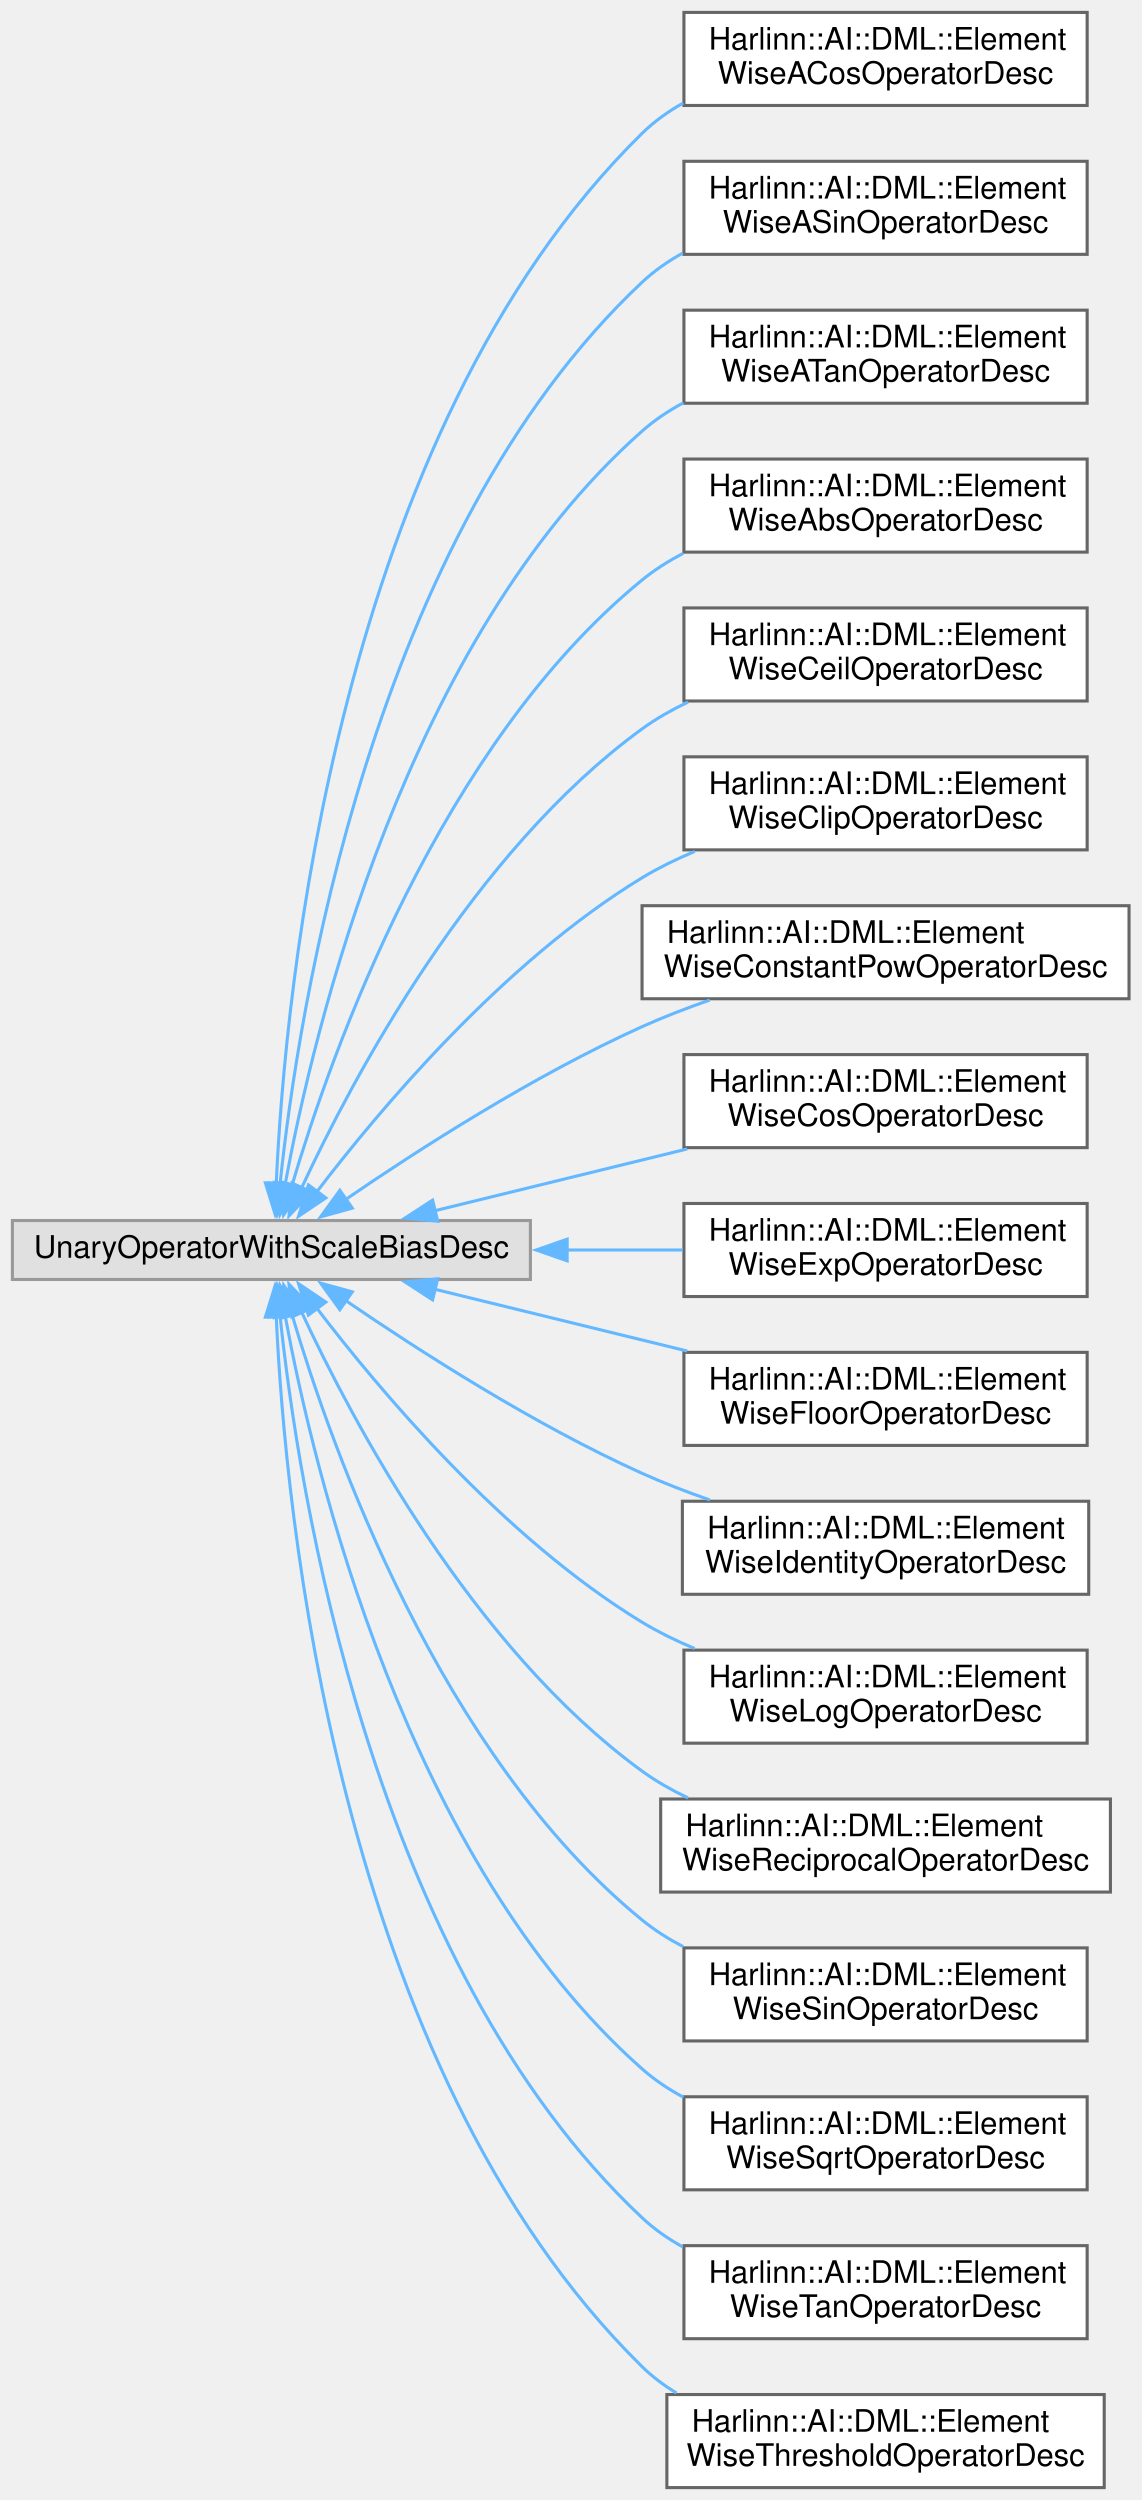
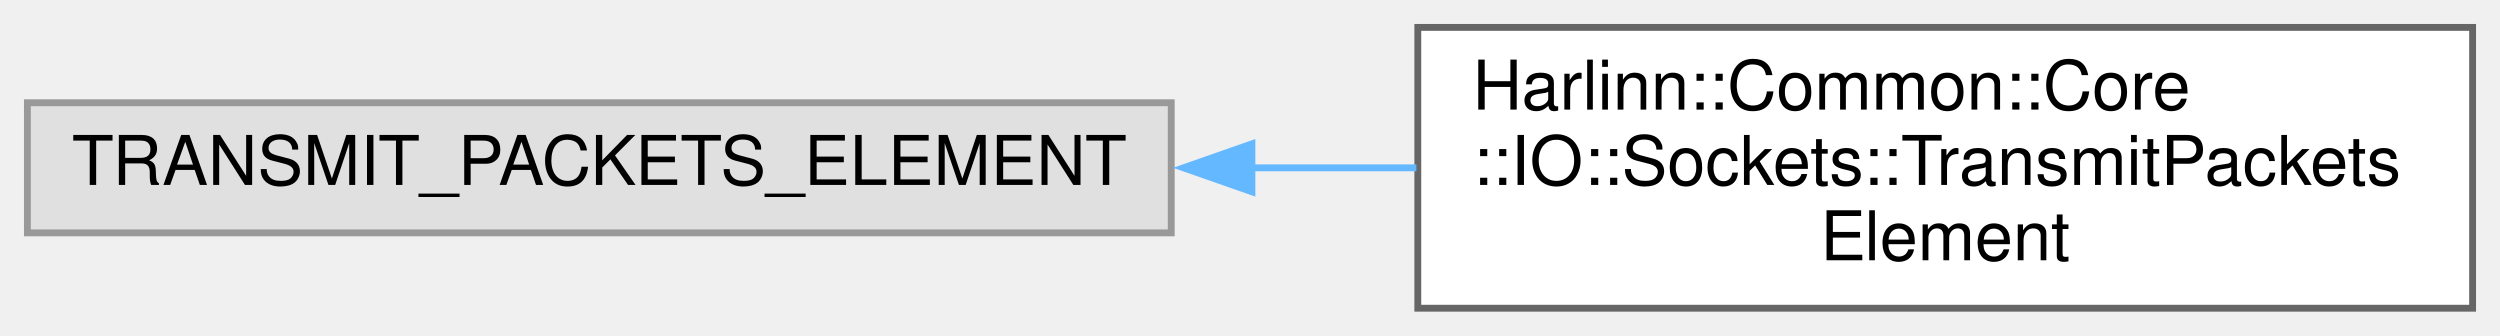
- <svg xmlns="http://www.w3.org/2000/svg" xmlns:xlink="http://www.w3.org/1999/xlink" width="368pt" height="806pt" viewBox="0.00 0.00 368.00 806.00">
-   <g id="graph0" class="graph" transform="scale(1 1) rotate(0) translate(4 802)">
+ <svg xmlns="http://www.w3.org/2000/svg" xmlns:xlink="http://www.w3.org/1999/xlink" width="365pt" height="49pt" viewBox="0.00 0.00 365.00 49.00">
+   <g id="graph0" class="graph" transform="scale(1 1) rotate(0) translate(4 45)">
    <g id="Node000000" class="node">
      <g id="a_Node000000">
        <a xlink:title=" ">
-           <polygon fill="#e0e0e0" stroke="#999999" points="167,-408.5 0,-408.5 0,-389.5 167,-389.5 167,-408.5" />
-           <text text-anchor="middle" x="83.5" y="-396.5" font-family="Helvetica,sans-Serif" font-size="10.00">UnaryOperatorWithScaleBiasDesc</text>
+           <polygon fill="#e0e0e0" stroke="#999999" points="167,-30 0,-30 0,-11 167,-11 167,-30" />
+           <text text-anchor="middle" x="83.5" y="-18" font-family="Helvetica,sans-Serif" font-size="10.00">TRANSMIT_PACKETS_ELEMENT</text>
        </a>
      </g>
    </g>
    <g id="Node000001" class="node">
      <g id="a_Node000001">
-         <a xlink:href="struct_harlinn_1_1_a_i_1_1_d_m_l_1_1_element_wise_a_cos_operator_desc.html" target="_top" xlink:title=" ">
-           <polygon fill="white" stroke="#666666" points="346.5,-798 216.5,-798 216.5,-768 346.5,-768 346.5,-798" />
-           <text text-anchor="start" x="224.5" y="-786" font-family="Helvetica,sans-Serif" font-size="10.00">Harlinn::AI::DML::Element</text>
-           <text text-anchor="middle" x="281.5" y="-775" font-family="Helvetica,sans-Serif" font-size="10.00">WiseACosOperatorDesc</text>
+         <a xlink:href="struct_harlinn_1_1_common_1_1_core_1_1_i_o_1_1_sockets_1_1_transmit_packets_element.html" target="_top" xlink:title=" ">
+           <polygon fill="white" stroke="#666666" points="357,-41 203,-41 203,0 357,0 357,-41" />
+           <text text-anchor="start" x="211" y="-29" font-family="Helvetica,sans-Serif" font-size="10.00">Harlinn::Common::Core</text>
+           <text text-anchor="start" x="211" y="-18" font-family="Helvetica,sans-Serif" font-size="10.00">::IO::Sockets::TransmitPackets</text>
+           <text text-anchor="middle" x="280" y="-7" font-family="Helvetica,sans-Serif" font-size="10.00">Element</text>
        </a>
      </g>
    </g>
-     <g id="edge2718_Node000000_Node000001" class="edge">
-       <g id="a_edge2718_Node000000_Node000001">
+     <g id="edge2717_Node000000_Node000001" class="edge">
+       <g id="a_edge2717_Node000000_Node000001">
        <a xlink:title=" ">
-           <path fill="none" stroke="#63b8ff" d="M85.05,-420.26C87.83,-481.85 104.41,-662.13 203,-759 206.92,-762.85 211.44,-766.08 216.29,-768.8" />
-           <polygon fill="#63b8ff" stroke="#63b8ff" points="88.56,-420.37 84.7,-410.51 81.56,-420.63 88.56,-420.37" />
-         </a>
-       </g>
-     </g>
-     <g id="Node000002" class="node">
-       <g id="a_Node000002">
-         <a xlink:href="struct_harlinn_1_1_a_i_1_1_d_m_l_1_1_element_wise_a_sin_operator_desc.html" target="_top" xlink:title=" ">
-           <polygon fill="white" stroke="#666666" points="346.5,-750 216.5,-750 216.5,-720 346.5,-720 346.5,-750" />
-           <text text-anchor="start" x="224.5" y="-738" font-family="Helvetica,sans-Serif" font-size="10.00">Harlinn::AI::DML::Element</text>
-           <text text-anchor="middle" x="281.5" y="-727" font-family="Helvetica,sans-Serif" font-size="10.00">WiseASinOperatorDesc</text>
-         </a>
-       </g>
-     </g>
-     <g id="edge2719_Node000000_Node000002" class="edge">
-       <g id="a_edge2719_Node000000_Node000002">
-         <a xlink:title=" ">
-           <path fill="none" stroke="#63b8ff" d="M86.26,-419.98C92.08,-475.74 115.62,-628.93 203,-711 206.9,-714.66 211.35,-717.77 216.1,-720.4" />
-           <polygon fill="#63b8ff" stroke="#63b8ff" points="89.77,-419.94 85.35,-410.31 82.81,-420.6 89.77,-419.94" />
-         </a>
-       </g>
-     </g>
-     <g id="Node000003" class="node">
-       <g id="a_Node000003">
-         <a xlink:href="struct_harlinn_1_1_a_i_1_1_d_m_l_1_1_element_wise_a_tan_operator_desc.html" target="_top" xlink:title=" ">
-           <polygon fill="white" stroke="#666666" points="346.5,-702 216.5,-702 216.5,-672 346.5,-672 346.5,-702" />
-           <text text-anchor="start" x="224.5" y="-690" font-family="Helvetica,sans-Serif" font-size="10.00">Harlinn::AI::DML::Element</text>
-           <text text-anchor="middle" x="281.5" y="-679" font-family="Helvetica,sans-Serif" font-size="10.00">WiseATanOperatorDesc</text>
-         </a>
-       </g>
-     </g>
-     <g id="edge2720_Node000000_Node000003" class="edge">
-       <g id="a_edge2720_Node000000_Node000003">
-         <a xlink:title=" ">
-           <path fill="none" stroke="#63b8ff" d="M87.9,-420.02C97.05,-469.77 126.87,-595.61 203,-663 207.01,-666.55 211.53,-669.57 216.33,-672.15" />
-           <polygon fill="#63b8ff" stroke="#63b8ff" points="91.38,-419.59 86.22,-410.34 84.48,-420.79 91.38,-419.59" />
-         </a>
-       </g>
-     </g>
-     <g id="Node000004" class="node">
-       <g id="a_Node000004">
-         <a xlink:href="struct_harlinn_1_1_a_i_1_1_d_m_l_1_1_element_wise_abs_operator_desc.html" target="_top" xlink:title=" ">
-           <polygon fill="white" stroke="#666666" points="346.5,-654 216.5,-654 216.5,-624 346.5,-624 346.5,-654" />
-           <text text-anchor="start" x="224.5" y="-642" font-family="Helvetica,sans-Serif" font-size="10.00">Harlinn::AI::DML::Element</text>
-           <text text-anchor="middle" x="281.5" y="-631" font-family="Helvetica,sans-Serif" font-size="10.00">WiseAbsOperatorDesc</text>
-         </a>
-       </g>
-     </g>
-     <g id="edge2721_Node000000_Node000004" class="edge">
-       <g id="a_edge2721_Node000000_Node000004">
-         <a xlink:title=" ">
-           <path fill="none" stroke="#63b8ff" d="M90.16,-419.91C102.89,-462.94 137.86,-561.82 203,-615 207.04,-618.3 211.53,-621.14 216.25,-623.6" />
-           <polygon fill="#63b8ff" stroke="#63b8ff" points="93.54,-419.01 87.45,-410.35 86.81,-420.92 93.54,-419.01" />
-         </a>
-       </g>
-     </g>
-     <g id="Node000005" class="node">
-       <g id="a_Node000005">
-         <a xlink:href="struct_harlinn_1_1_a_i_1_1_d_m_l_1_1_element_wise_ceil_operator_desc.html" target="_top" xlink:title=" ">
-           <polygon fill="white" stroke="#666666" points="346.5,-606 216.5,-606 216.5,-576 346.5,-576 346.5,-606" />
-           <text text-anchor="start" x="224.5" y="-594" font-family="Helvetica,sans-Serif" font-size="10.00">Harlinn::AI::DML::Element</text>
-           <text text-anchor="middle" x="281.5" y="-583" font-family="Helvetica,sans-Serif" font-size="10.00">WiseCeilOperatorDesc</text>
-         </a>
-       </g>
-     </g>
-     <g id="edge2722_Node000000_Node000005" class="edge">
-       <g id="a_edge2722_Node000000_Node000005">
-         <a xlink:title=" ">
-           <path fill="none" stroke="#63b8ff" d="M93.24,-419.03C109.61,-454.23 148.26,-527.22 203,-567 207.56,-570.31 212.58,-573.17 217.82,-575.65" />
-           <polygon fill="#63b8ff" stroke="#63b8ff" points="96.48,-417.7 89.17,-410.02 90.1,-420.58 96.48,-417.7" />
-         </a>
-       </g>
-     </g>
-     <g id="Node000006" class="node">
-       <g id="a_Node000006">
-         <a xlink:href="struct_harlinn_1_1_a_i_1_1_d_m_l_1_1_element_wise_clip_operator_desc.html" target="_top" xlink:title=" ">
-           <polygon fill="white" stroke="#666666" points="346.5,-558 216.5,-558 216.5,-528 346.5,-528 346.5,-558" />
-           <text text-anchor="start" x="224.5" y="-546" font-family="Helvetica,sans-Serif" font-size="10.00">Harlinn::AI::DML::Element</text>
-           <text text-anchor="middle" x="281.5" y="-535" font-family="Helvetica,sans-Serif" font-size="10.00">WiseClipOperatorDesc</text>
-         </a>
-       </g>
-     </g>
-     <g id="edge2723_Node000000_Node000006" class="edge">
-       <g id="a_edge2723_Node000000_Node000006">
-         <a xlink:title=" ">
-           <path fill="none" stroke="#63b8ff" d="M98.02,-417.6C118.07,-443.9 158.18,-491.77 203,-519 208.3,-522.22 214.06,-525.04 219.98,-527.5" />
-           <polygon fill="#63b8ff" stroke="#63b8ff" points="101.04,-415.8 92.25,-409.88 95.43,-419.99 101.04,-415.8" />
-         </a>
-       </g>
-     </g>
-     <g id="Node000007" class="node">
-       <g id="a_Node000007">
-         <a xlink:href="struct_harlinn_1_1_a_i_1_1_d_m_l_1_1_element_wise_constant_pow_operator_desc.html" target="_top" xlink:title=" ">
-           <polygon fill="white" stroke="#666666" points="360,-510 203,-510 203,-480 360,-480 360,-510" />
-           <text text-anchor="start" x="211" y="-498" font-family="Helvetica,sans-Serif" font-size="10.00">Harlinn::AI::DML::Element</text>
-           <text text-anchor="middle" x="281.5" y="-487" font-family="Helvetica,sans-Serif" font-size="10.00">WiseConstantPowOperatorDesc</text>
-         </a>
-       </g>
-     </g>
-     <g id="edge2724_Node000000_Node000007" class="edge">
-       <g id="a_edge2724_Node000000_Node000007">
-         <a xlink:title=" ">
-           <path fill="none" stroke="#63b8ff" d="M107.44,-415.29C130.65,-431.19 168.01,-455.24 203,-471 209.94,-474.12 217.39,-477 224.84,-479.59" />
-           <polygon fill="#63b8ff" stroke="#63b8ff" points="109.57,-412.5 99.36,-409.68 105.57,-418.25 109.57,-412.5" />
-         </a>
-       </g>
-     </g>
-     <g id="Node000008" class="node">
-       <g id="a_Node000008">
-         <a xlink:href="struct_harlinn_1_1_a_i_1_1_d_m_l_1_1_element_wise_cos_operator_desc.html" target="_top" xlink:title=" ">
-           <polygon fill="white" stroke="#666666" points="346.5,-462 216.5,-462 216.5,-432 346.5,-432 346.5,-462" />
-           <text text-anchor="start" x="224.5" y="-450" font-family="Helvetica,sans-Serif" font-size="10.00">Harlinn::AI::DML::Element</text>
-           <text text-anchor="middle" x="281.5" y="-439" font-family="Helvetica,sans-Serif" font-size="10.00">WiseCosOperatorDesc</text>
-         </a>
-       </g>
-     </g>
-     <g id="edge2725_Node000000_Node000008" class="edge">
-       <g id="a_edge2725_Node000000_Node000008">
-         <a xlink:title=" ">
-           <path fill="none" stroke="#63b8ff" d="M136.18,-411.66C161.12,-417.77 191.28,-425.15 217.55,-431.58" />
-           <polygon fill="#63b8ff" stroke="#63b8ff" points="137.13,-408.28 126.58,-409.31 135.46,-415.08 137.13,-408.28" />
-         </a>
-       </g>
-     </g>
-     <g id="Node000009" class="node">
-       <g id="a_Node000009">
-         <a xlink:href="struct_harlinn_1_1_a_i_1_1_d_m_l_1_1_element_wise_exp_operator_desc.html" target="_top" xlink:title=" ">
-           <polygon fill="white" stroke="#666666" points="346.5,-414 216.5,-414 216.5,-384 346.5,-384 346.5,-414" />
-           <text text-anchor="start" x="224.5" y="-402" font-family="Helvetica,sans-Serif" font-size="10.00">Harlinn::AI::DML::Element</text>
-           <text text-anchor="middle" x="281.5" y="-391" font-family="Helvetica,sans-Serif" font-size="10.00">WiseExpOperatorDesc</text>
-         </a>
-       </g>
-     </g>
-     <g id="edge2726_Node000000_Node000009" class="edge">
-       <g id="a_edge2726_Node000000_Node000009">
-         <a xlink:title=" ">
-           <path fill="none" stroke="#63b8ff" d="M178.48,-399C191.22,-399 204.04,-399 216.09,-399" />
-           <polygon fill="#63b8ff" stroke="#63b8ff" points="178.85,-395.5 168.85,-399 178.85,-402.5 178.85,-395.5" />
-         </a>
-       </g>
-     </g>
-     <g id="Node000010" class="node">
-       <g id="a_Node000010">
-         <a xlink:href="struct_harlinn_1_1_a_i_1_1_d_m_l_1_1_element_wise_floor_operator_desc.html" target="_top" xlink:title=" ">
-           <polygon fill="white" stroke="#666666" points="346.5,-366 216.5,-366 216.5,-336 346.5,-336 346.5,-366" />
-           <text text-anchor="start" x="224.5" y="-354" font-family="Helvetica,sans-Serif" font-size="10.00">Harlinn::AI::DML::Element</text>
-           <text text-anchor="middle" x="281.5" y="-343" font-family="Helvetica,sans-Serif" font-size="10.00">WiseFloorOperatorDesc</text>
-         </a>
-       </g>
-     </g>
-     <g id="edge2727_Node000000_Node000010" class="edge">
-       <g id="a_edge2727_Node000000_Node000010">
-         <a xlink:title=" ">
-           <path fill="none" stroke="#63b8ff" d="M136.18,-386.34C161.12,-380.23 191.28,-372.85 217.55,-366.42" />
-           <polygon fill="#63b8ff" stroke="#63b8ff" points="135.46,-382.92 126.58,-388.69 137.13,-389.72 135.46,-382.92" />
-         </a>
-       </g>
-     </g>
-     <g id="Node000011" class="node">
-       <g id="a_Node000011">
-         <a xlink:href="struct_harlinn_1_1_a_i_1_1_d_m_l_1_1_element_wise_identity_operator_desc.html" target="_top" xlink:title=" ">
-           <polygon fill="white" stroke="#666666" points="347,-318 216,-318 216,-288 347,-288 347,-318" />
-           <text text-anchor="start" x="224" y="-306" font-family="Helvetica,sans-Serif" font-size="10.00">Harlinn::AI::DML::Element</text>
-           <text text-anchor="middle" x="281.5" y="-295" font-family="Helvetica,sans-Serif" font-size="10.00">WiseIdentityOperatorDesc</text>
-         </a>
-       </g>
-     </g>
-     <g id="edge2728_Node000000_Node000011" class="edge">
-       <g id="a_edge2728_Node000000_Node000011">
-         <a xlink:title=" ">
-           <path fill="none" stroke="#63b8ff" d="M107.44,-382.71C130.65,-366.81 168.01,-342.76 203,-327 209.94,-323.88 217.39,-321 224.84,-318.41" />
-           <polygon fill="#63b8ff" stroke="#63b8ff" points="105.57,-379.75 99.36,-388.32 109.57,-385.5 105.57,-379.75" />
-         </a>
-       </g>
-     </g>
-     <g id="Node000012" class="node">
-       <g id="a_Node000012">
-         <a xlink:href="struct_harlinn_1_1_a_i_1_1_d_m_l_1_1_element_wise_log_operator_desc.html" target="_top" xlink:title=" ">
-           <polygon fill="white" stroke="#666666" points="346.5,-270 216.5,-270 216.5,-240 346.5,-240 346.5,-270" />
-           <text text-anchor="start" x="224.5" y="-258" font-family="Helvetica,sans-Serif" font-size="10.00">Harlinn::AI::DML::Element</text>
-           <text text-anchor="middle" x="281.5" y="-247" font-family="Helvetica,sans-Serif" font-size="10.00">WiseLogOperatorDesc</text>
-         </a>
-       </g>
-     </g>
-     <g id="edge2729_Node000000_Node000012" class="edge">
-       <g id="a_edge2729_Node000000_Node000012">
-         <a xlink:title=" ">
-           <path fill="none" stroke="#63b8ff" d="M98.02,-380.4C118.07,-354.1 158.18,-306.23 203,-279 208.3,-275.78 214.06,-272.96 219.98,-270.5" />
-           <polygon fill="#63b8ff" stroke="#63b8ff" points="95.43,-378.01 92.25,-388.12 101.04,-382.2 95.43,-378.01" />
-         </a>
-       </g>
-     </g>
-     <g id="Node000013" class="node">
-       <g id="a_Node000013">
-         <a xlink:href="struct_harlinn_1_1_a_i_1_1_d_m_l_1_1_element_wise_reciprocal_operator_desc.html" target="_top" xlink:title=" ">
-           <polygon fill="white" stroke="#666666" points="354,-222 209,-222 209,-192 354,-192 354,-222" />
-           <text text-anchor="start" x="217" y="-210" font-family="Helvetica,sans-Serif" font-size="10.00">Harlinn::AI::DML::Element</text>
-           <text text-anchor="middle" x="281.5" y="-199" font-family="Helvetica,sans-Serif" font-size="10.00">WiseReciprocalOperatorDesc</text>
-         </a>
-       </g>
-     </g>
-     <g id="edge2730_Node000000_Node000013" class="edge">
-       <g id="a_edge2730_Node000000_Node000013">
-         <a xlink:title=" ">
-           <path fill="none" stroke="#63b8ff" d="M93.24,-378.97C109.61,-343.77 148.26,-270.78 203,-231 207.56,-227.69 212.58,-224.83 217.82,-222.35" />
-           <polygon fill="#63b8ff" stroke="#63b8ff" points="90.1,-377.42 89.17,-387.98 96.48,-380.3 90.1,-377.42" />
-         </a>
-       </g>
-     </g>
-     <g id="Node000014" class="node">
-       <g id="a_Node000014">
-         <a xlink:href="struct_harlinn_1_1_a_i_1_1_d_m_l_1_1_element_wise_sin_operator_desc.html" target="_top" xlink:title=" ">
-           <polygon fill="white" stroke="#666666" points="346.5,-174 216.5,-174 216.5,-144 346.5,-144 346.5,-174" />
-           <text text-anchor="start" x="224.5" y="-162" font-family="Helvetica,sans-Serif" font-size="10.00">Harlinn::AI::DML::Element</text>
-           <text text-anchor="middle" x="281.5" y="-151" font-family="Helvetica,sans-Serif" font-size="10.00">WiseSinOperatorDesc</text>
-         </a>
-       </g>
-     </g>
-     <g id="edge2731_Node000000_Node000014" class="edge">
-       <g id="a_edge2731_Node000000_Node000014">
-         <a xlink:title=" ">
-           <path fill="none" stroke="#63b8ff" d="M90.16,-378.09C102.89,-335.06 137.86,-236.18 203,-183 207.04,-179.7 211.53,-176.86 216.25,-174.4" />
-           <polygon fill="#63b8ff" stroke="#63b8ff" points="86.81,-377.08 87.45,-387.65 93.54,-378.99 86.81,-377.08" />
-         </a>
-       </g>
-     </g>
-     <g id="Node000015" class="node">
-       <g id="a_Node000015">
-         <a xlink:href="struct_harlinn_1_1_a_i_1_1_d_m_l_1_1_element_wise_sqrt_operator_desc.html" target="_top" xlink:title=" ">
-           <polygon fill="white" stroke="#666666" points="346.5,-126 216.5,-126 216.5,-96 346.5,-96 346.5,-126" />
-           <text text-anchor="start" x="224.5" y="-114" font-family="Helvetica,sans-Serif" font-size="10.00">Harlinn::AI::DML::Element</text>
-           <text text-anchor="middle" x="281.5" y="-103" font-family="Helvetica,sans-Serif" font-size="10.00">WiseSqrtOperatorDesc</text>
-         </a>
-       </g>
-     </g>
-     <g id="edge2732_Node000000_Node000015" class="edge">
-       <g id="a_edge2732_Node000000_Node000015">
-         <a xlink:title=" ">
-           <path fill="none" stroke="#63b8ff" d="M87.9,-377.98C97.05,-328.23 126.87,-202.39 203,-135 207.01,-131.45 211.53,-128.43 216.33,-125.85" />
-           <polygon fill="#63b8ff" stroke="#63b8ff" points="84.48,-377.21 86.22,-387.66 91.38,-378.41 84.48,-377.21" />
-         </a>
-       </g>
-     </g>
-     <g id="Node000016" class="node">
-       <g id="a_Node000016">
-         <a xlink:href="struct_harlinn_1_1_a_i_1_1_d_m_l_1_1_element_wise_tan_operator_desc.html" target="_top" xlink:title=" ">
-           <polygon fill="white" stroke="#666666" points="346.5,-78 216.5,-78 216.5,-48 346.5,-48 346.5,-78" />
-           <text text-anchor="start" x="224.5" y="-66" font-family="Helvetica,sans-Serif" font-size="10.00">Harlinn::AI::DML::Element</text>
-           <text text-anchor="middle" x="281.5" y="-55" font-family="Helvetica,sans-Serif" font-size="10.00">WiseTanOperatorDesc</text>
-         </a>
-       </g>
-     </g>
-     <g id="edge2733_Node000000_Node000016" class="edge">
-       <g id="a_edge2733_Node000000_Node000016">
-         <a xlink:title=" ">
-           <path fill="none" stroke="#63b8ff" d="M86.26,-378.02C92.08,-322.26 115.62,-169.07 203,-87 206.9,-83.34 211.35,-80.23 216.1,-77.6" />
-           <polygon fill="#63b8ff" stroke="#63b8ff" points="82.81,-377.4 85.35,-387.69 89.77,-378.06 82.81,-377.4" />
-         </a>
-       </g>
-     </g>
-     <g id="Node000017" class="node">
-       <g id="a_Node000017">
-         <a xlink:href="struct_harlinn_1_1_a_i_1_1_d_m_l_1_1_element_wise_threshold_operator_desc.html" target="_top" xlink:title=" ">
-           <polygon fill="white" stroke="#666666" points="352,-30 211,-30 211,0 352,0 352,-30" />
-           <text text-anchor="start" x="219" y="-18" font-family="Helvetica,sans-Serif" font-size="10.00">Harlinn::AI::DML::Element</text>
-           <text text-anchor="middle" x="281.5" y="-7" font-family="Helvetica,sans-Serif" font-size="10.00">WiseThresholdOperatorDesc</text>
-         </a>
-       </g>
-     </g>
-     <g id="edge2734_Node000000_Node000017" class="edge">
-       <g id="a_edge2734_Node000000_Node000017">
-         <a xlink:title=" ">
-           <path fill="none" stroke="#63b8ff" d="M85.05,-377.74C87.83,-316.15 104.41,-135.87 203,-39 206.32,-35.74 210.06,-32.93 214.08,-30.49" />
-           <polygon fill="#63b8ff" stroke="#63b8ff" points="81.56,-377.37 84.7,-387.49 88.56,-377.63 81.56,-377.37" />
+           <path fill="none" stroke="#63b8ff" d="M178.66,-20.5C186.75,-20.5 194.86,-20.5 202.79,-20.5" />
+           <polygon fill="#63b8ff" stroke="#63b8ff" points="178.78,-17 168.78,-20.5 178.78,-24 178.78,-17" />
        </a>
      </g>
    </g>
  </g>
</svg>
